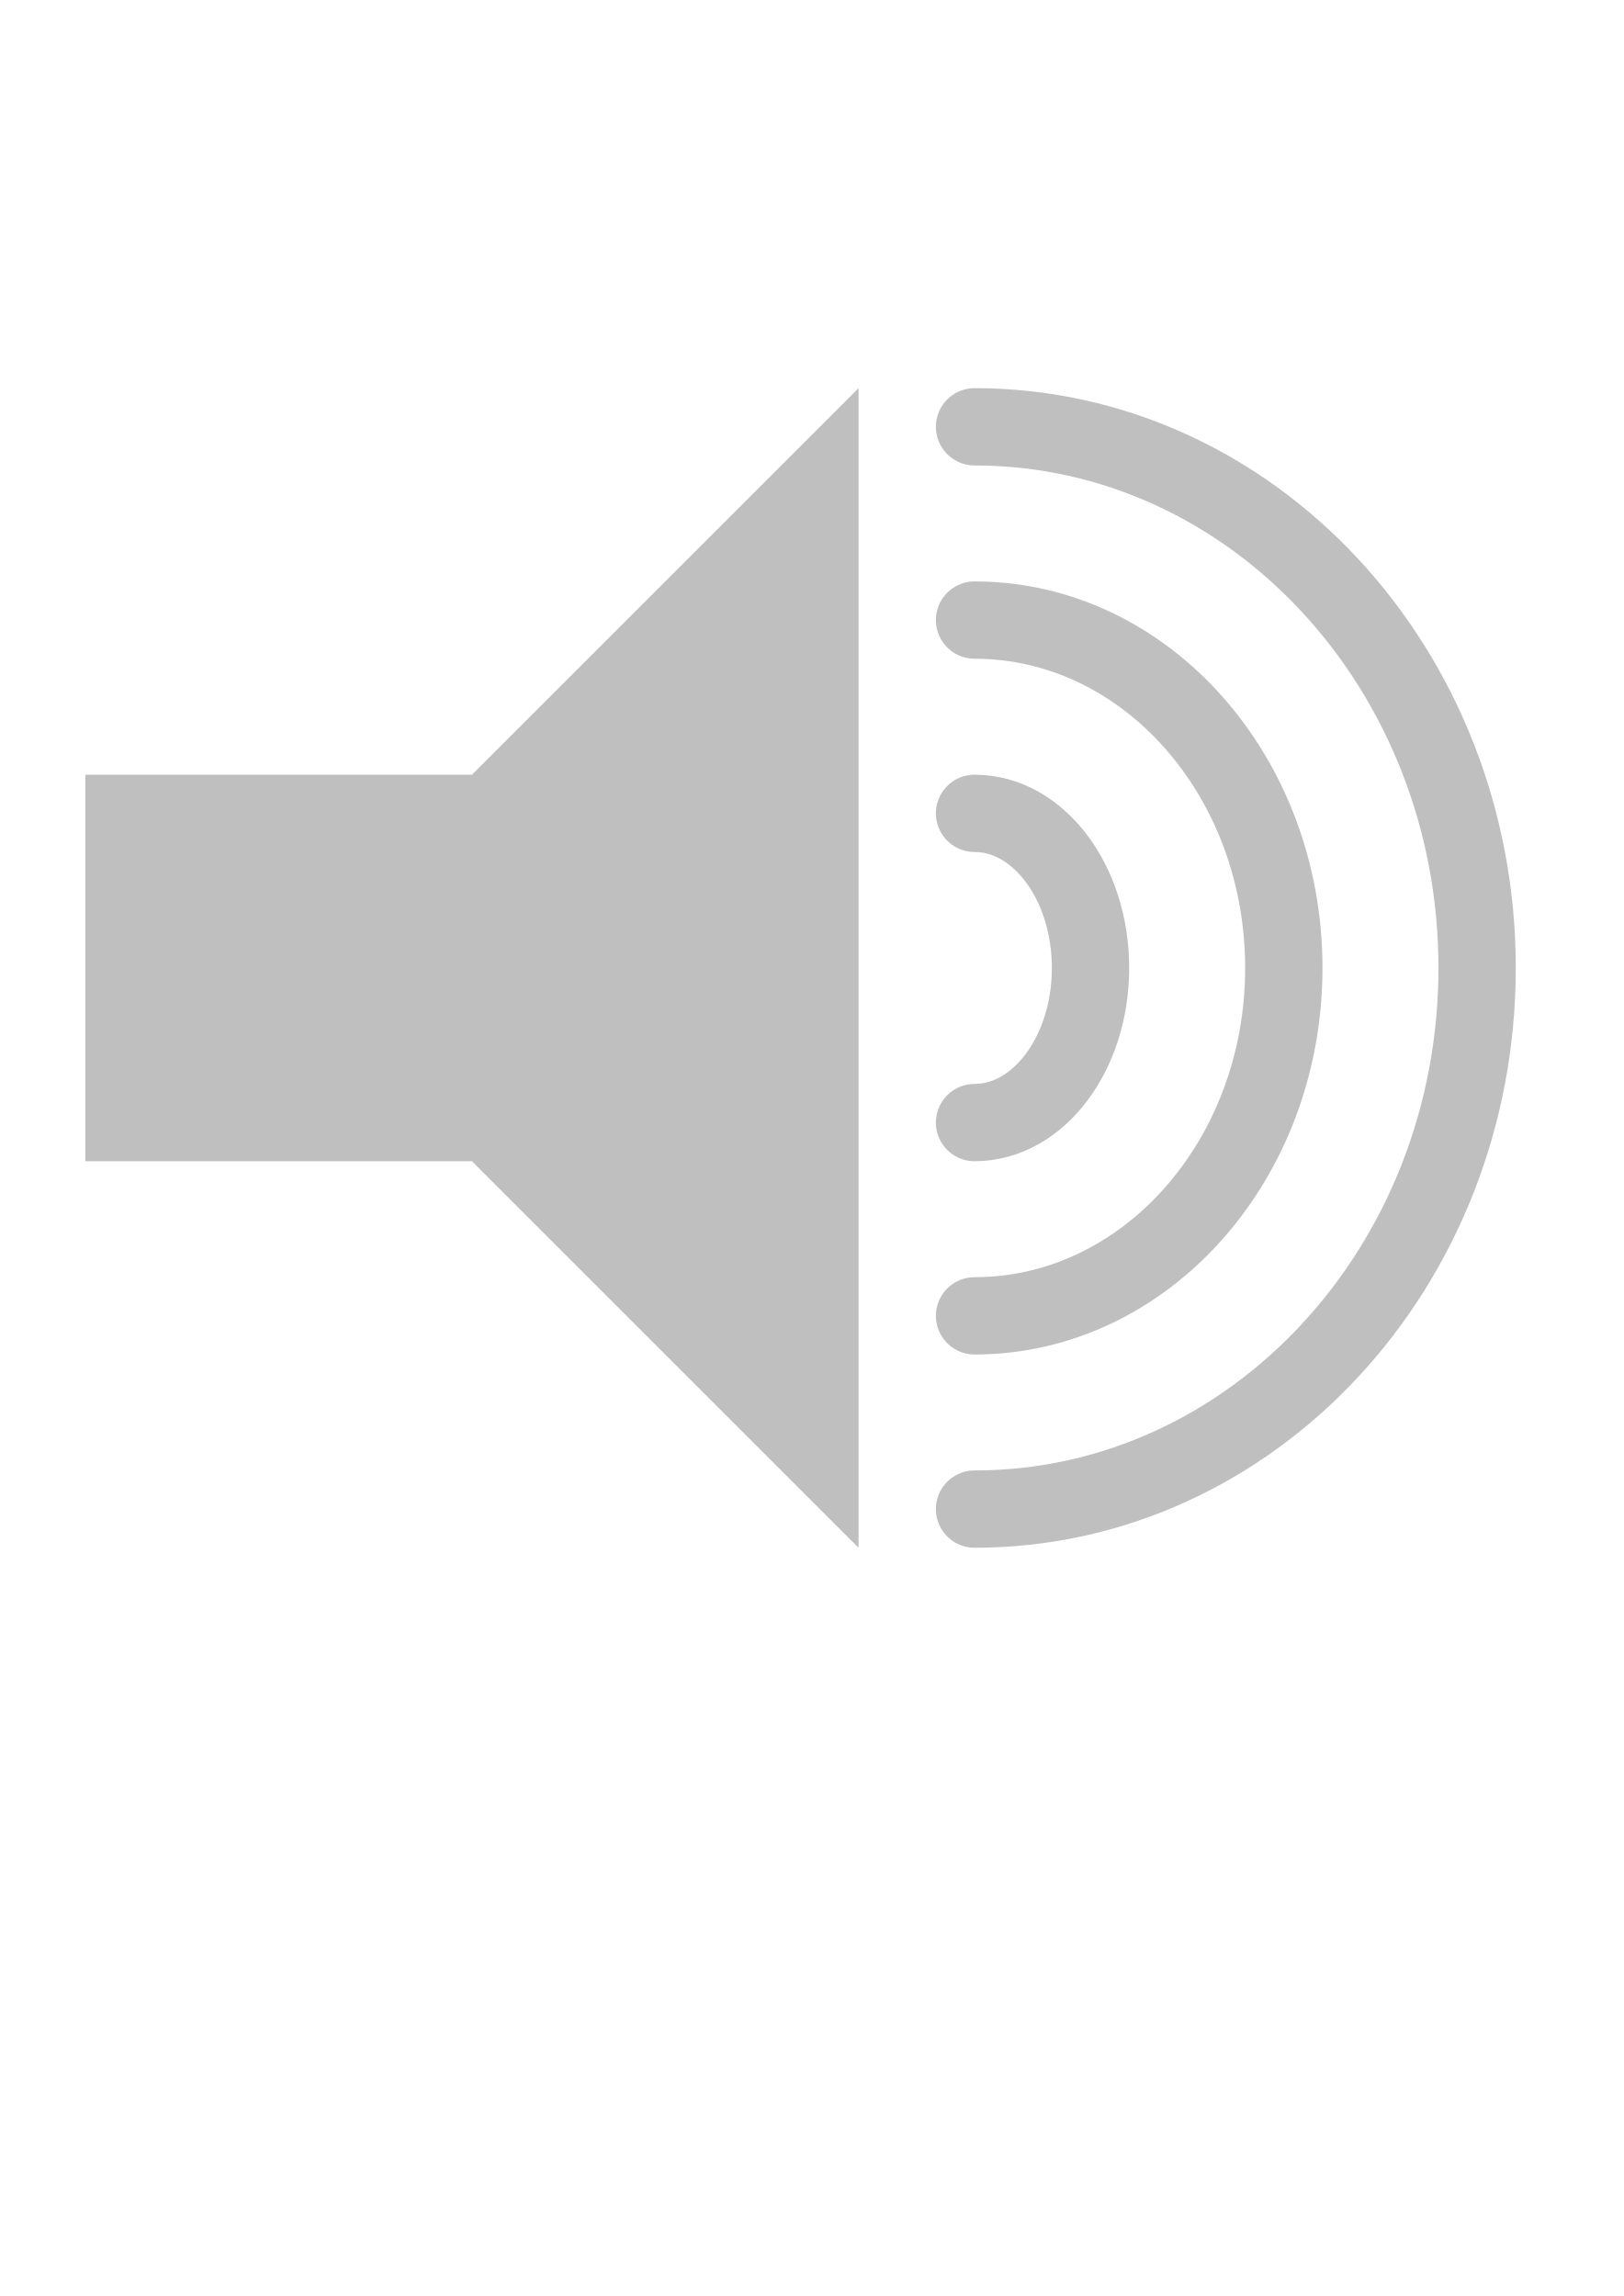
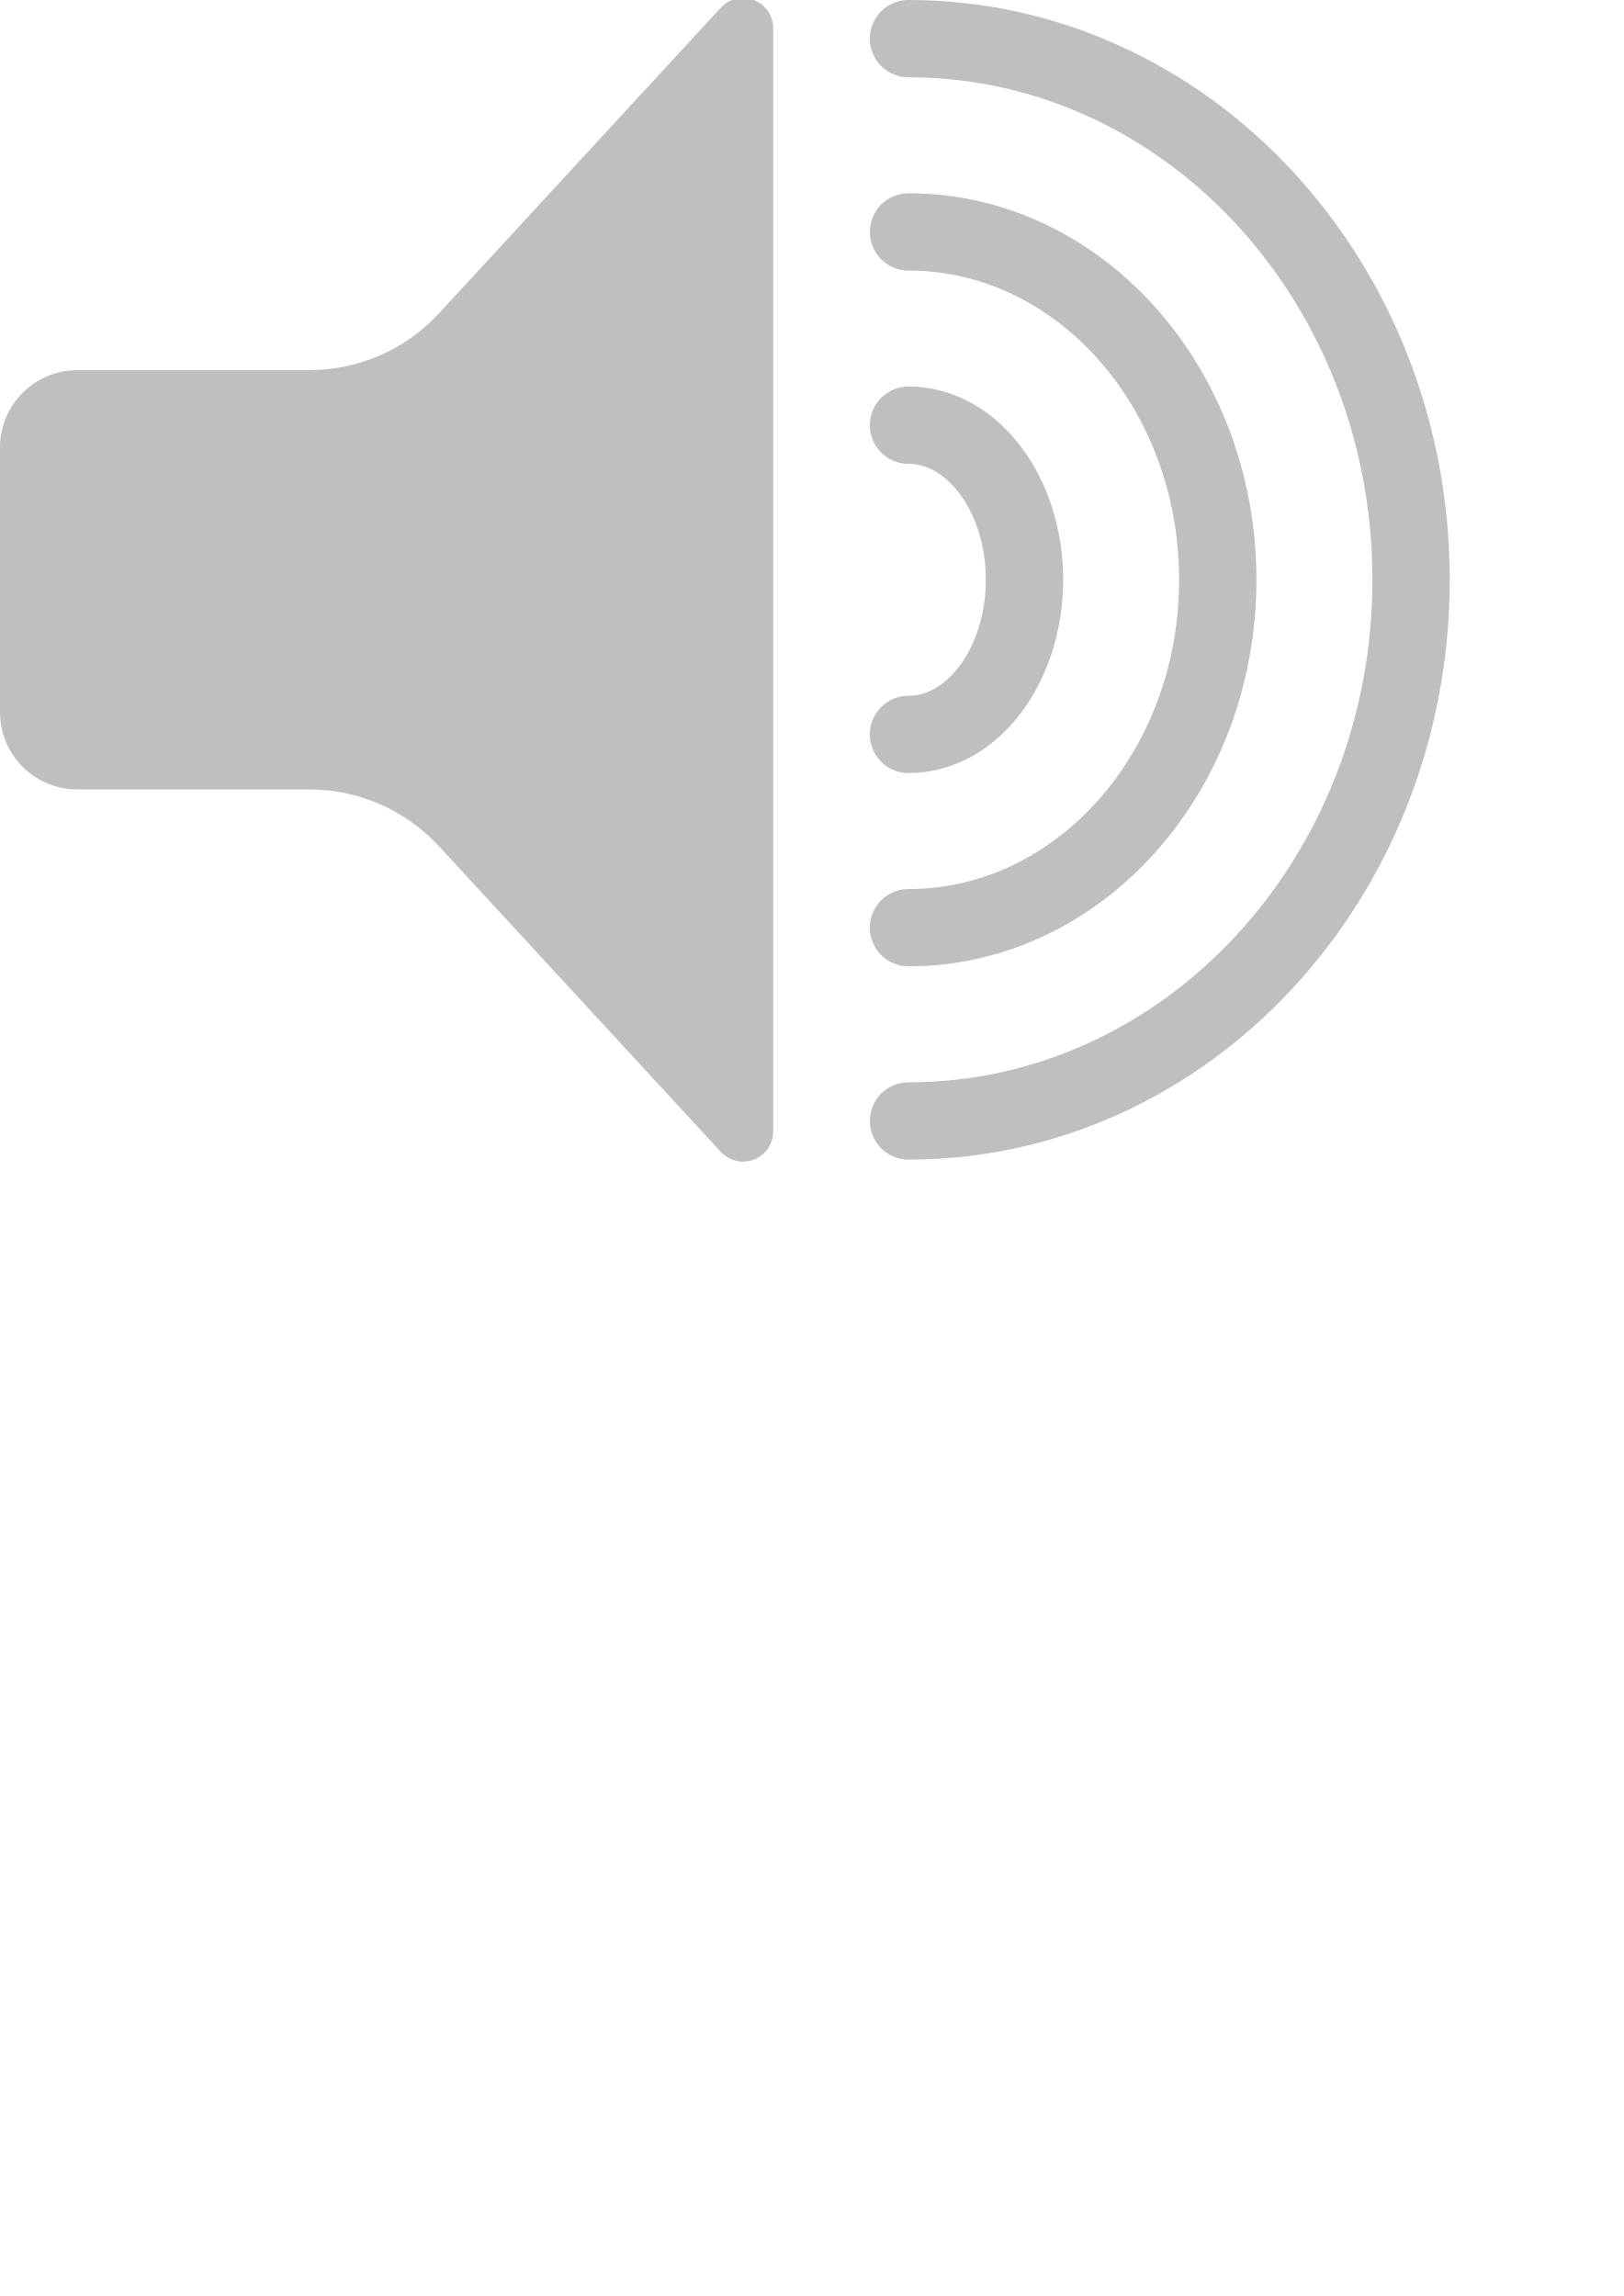
<svg xmlns="http://www.w3.org/2000/svg" width="210mm" height="297mm" viewBox="0 0 210 297" version="1.1" id="svg5">
  <defs id="defs2" />
  <g id="layer1">
-     <path id="rect1568" style="fill:#bfbfbf;stroke-width:0" d="m 11.041,100.21 h 50 L 111.041,50.21 V 200.21 l -50,-50 h -50 z" />
-     <path style="fill:none;stroke:#bfbfbf;stroke-width:10.001;stroke-linecap:round;stroke-linejoin:round;stroke-dasharray:none;stroke-opacity:1" id="path3845" d="m 126.042,80.21 a 39.999,45 0 0 1 39.999,45 39.999,45 0 0 1 -39.999,45" />
-     <path style="fill:none;stroke:#bfbfbf;stroke-width:10;stroke-linecap:round;stroke-linejoin:round;stroke-dasharray:none;stroke-opacity:1" id="path3845-7" d="m 126.041,105.21 a 15,20 0 0 1 15,20 15,20 0 0 1 -15,20" />
-     <path style="fill:none;stroke:#bfbfbf;stroke-width:10;stroke-linecap:round;stroke-linejoin:round;stroke-dasharray:none;stroke-opacity:1" id="path3845-6" d="m 126.041,55.21 a 65,70 0 0 1 65,70 65,70 0 0 1 -65,70" />
+     <path id="rect5556" style="fill:#bfbfbf;stroke-width:10.415" d="M 0,92.118 V 57.882 a 10,10 135 0 1 10,-10 H 40 A 22.82,22.82 156.336 0 0 56.778,40.53 L 93.222,0.998 A 3.906,3.906 21.336 0 1 100,3.646 V 146.354 a 3.906,3.906 158.664 0 1 -6.778,2.648 L 56.778,109.47 A 22.82,22.82 23.664 0 0 40,102.118 H 10 a 10,10 45 0 1 -10,-10 z" />
+     <path style="fill:none;stroke:#bfbfbf;stroke-width:10.001;stroke-linecap:round;stroke-linejoin:round;stroke-dasharray:none;stroke-opacity:1" id="path3845" d="m 117.5,30 a 39.999,45 0 0 1 39.999,45 39.999,45 0 0 1 -39.999,45" />
+     <path style="fill:none;stroke:#bfbfbf;stroke-width:10;stroke-linecap:round;stroke-linejoin:round;stroke-dasharray:none;stroke-opacity:1" id="path3845-7" d="M 117.5,55 A 15,20 0 0 1 132.5,75 15,20 0 0 1 117.5,95" />
+     <path style="fill:none;stroke:#bfbfbf;stroke-width:10;stroke-linecap:round;stroke-linejoin:round;stroke-dasharray:none;stroke-opacity:1" id="path3845-6" d="M 117.5,5 A 65,70 0 0 1 182.5,75 65,70 0 0 1 117.5,145" />
  </g>
</svg>
